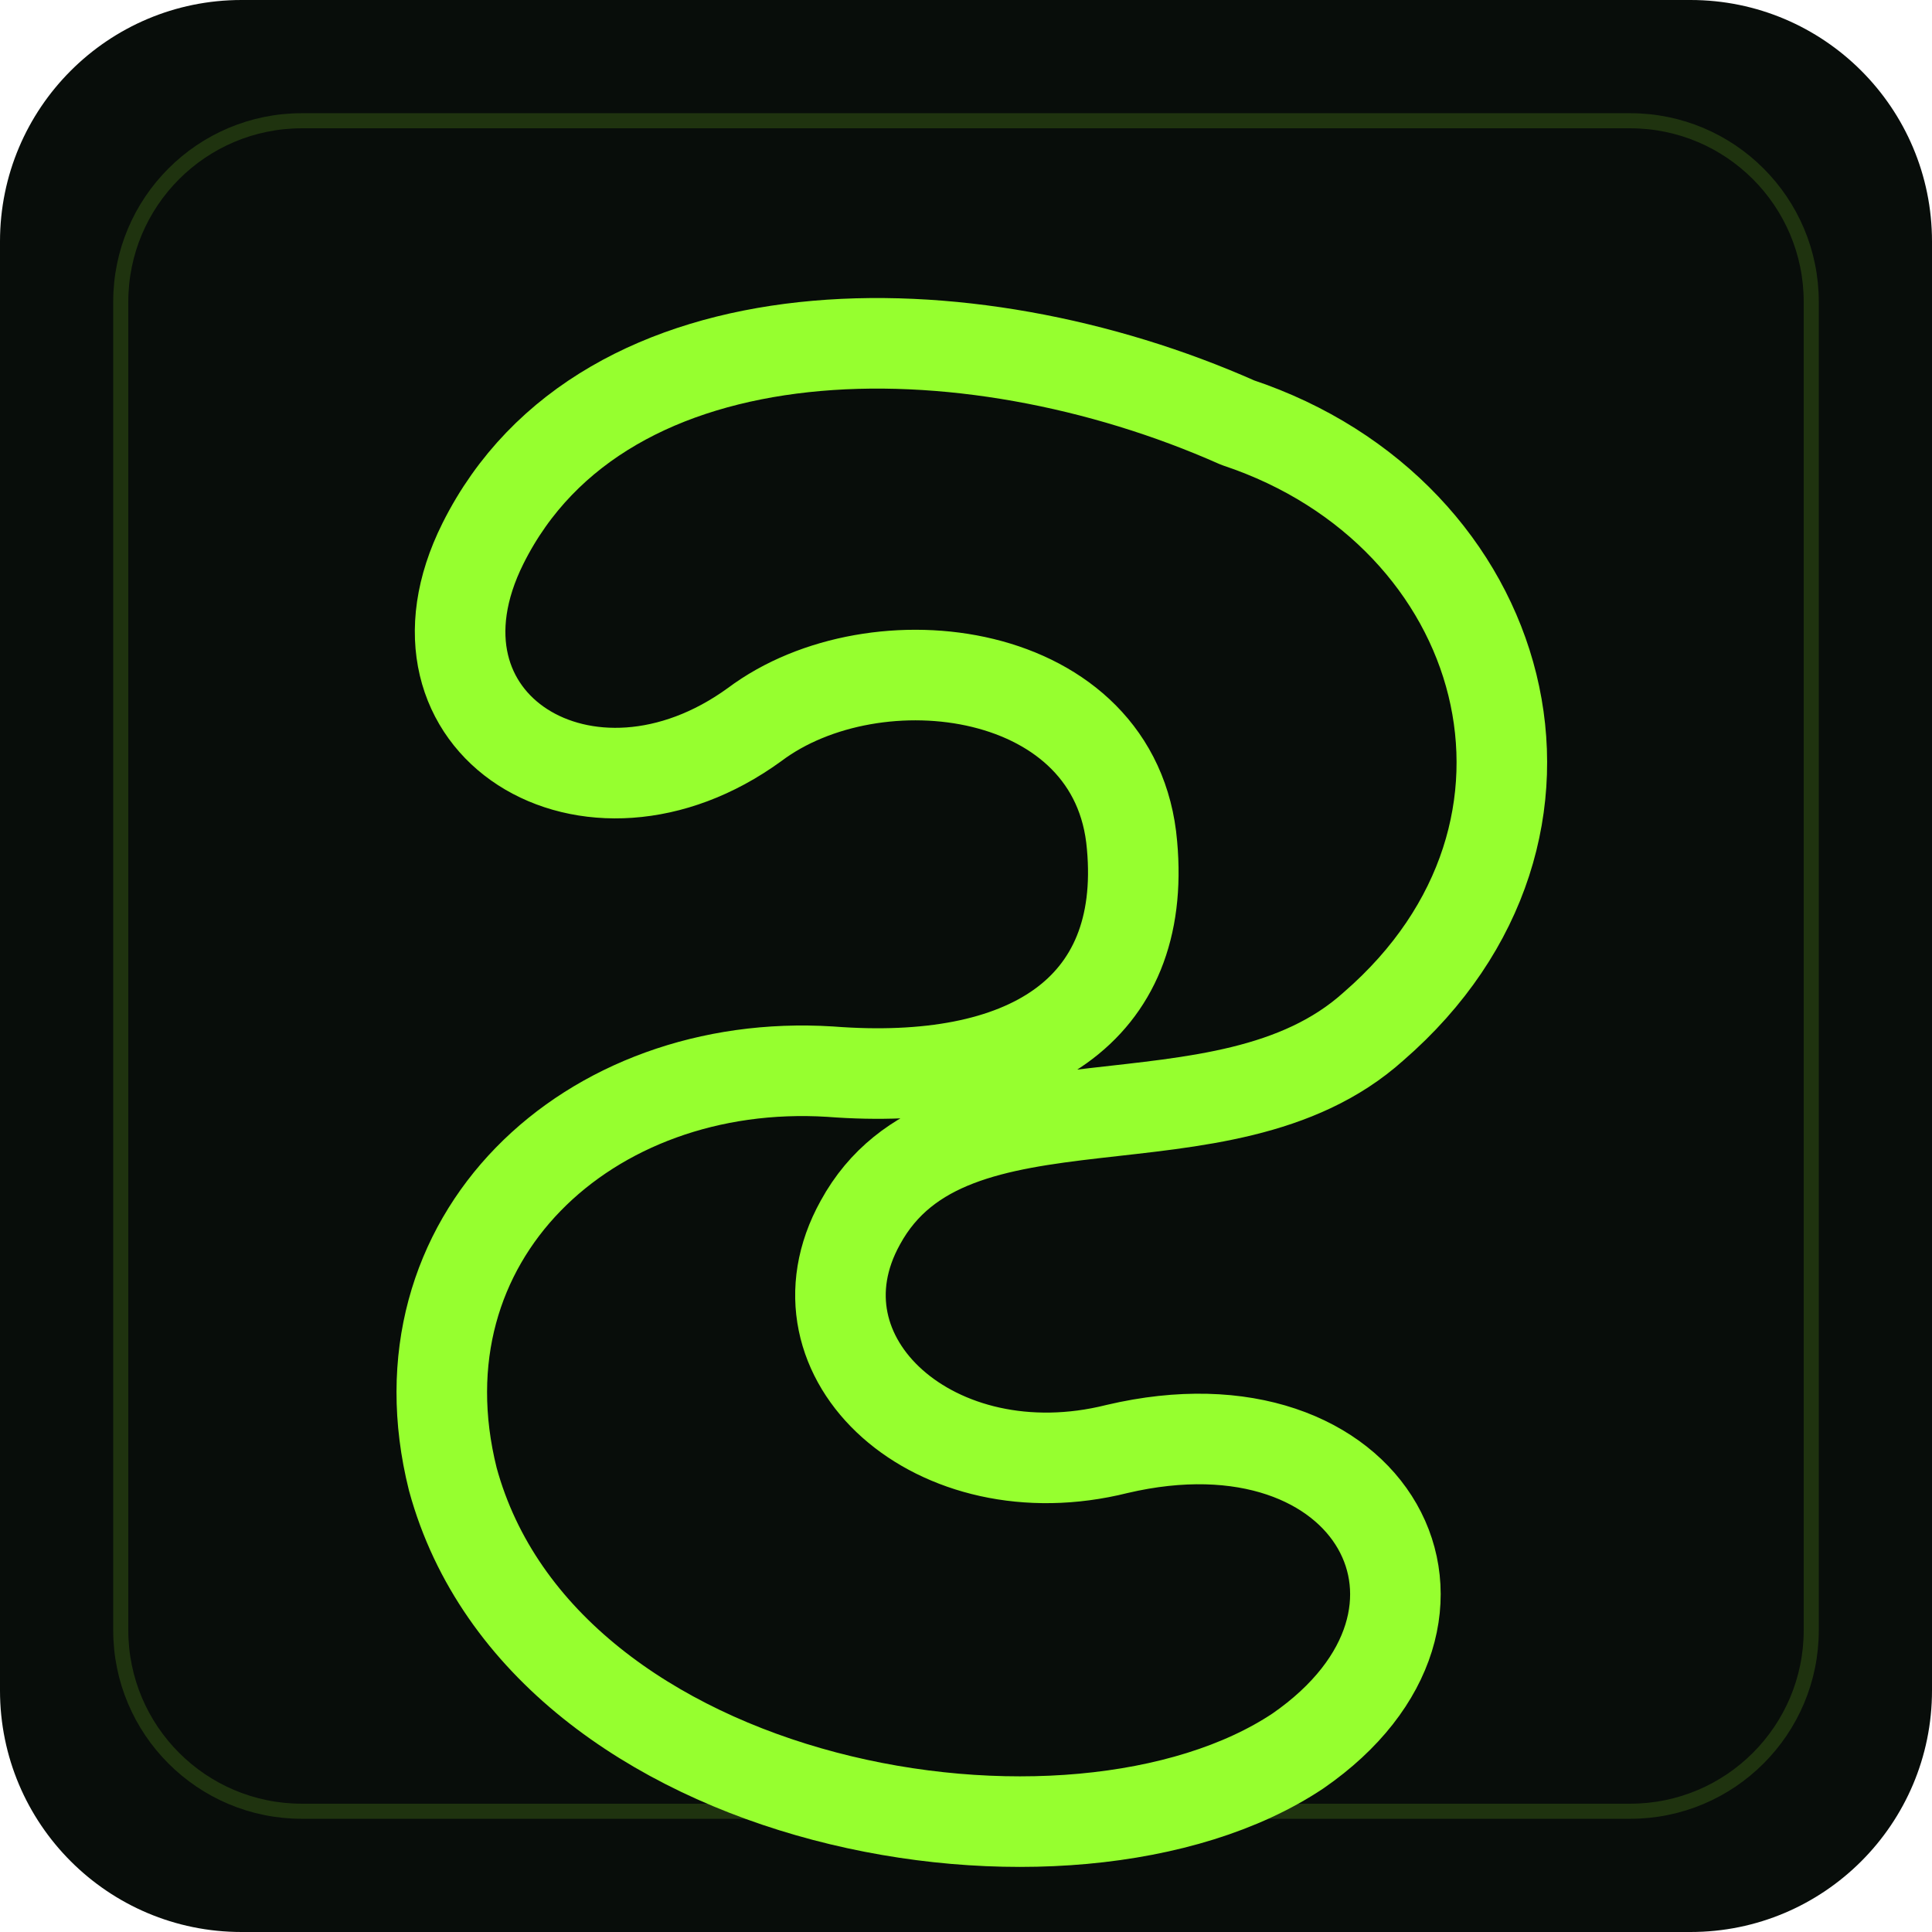
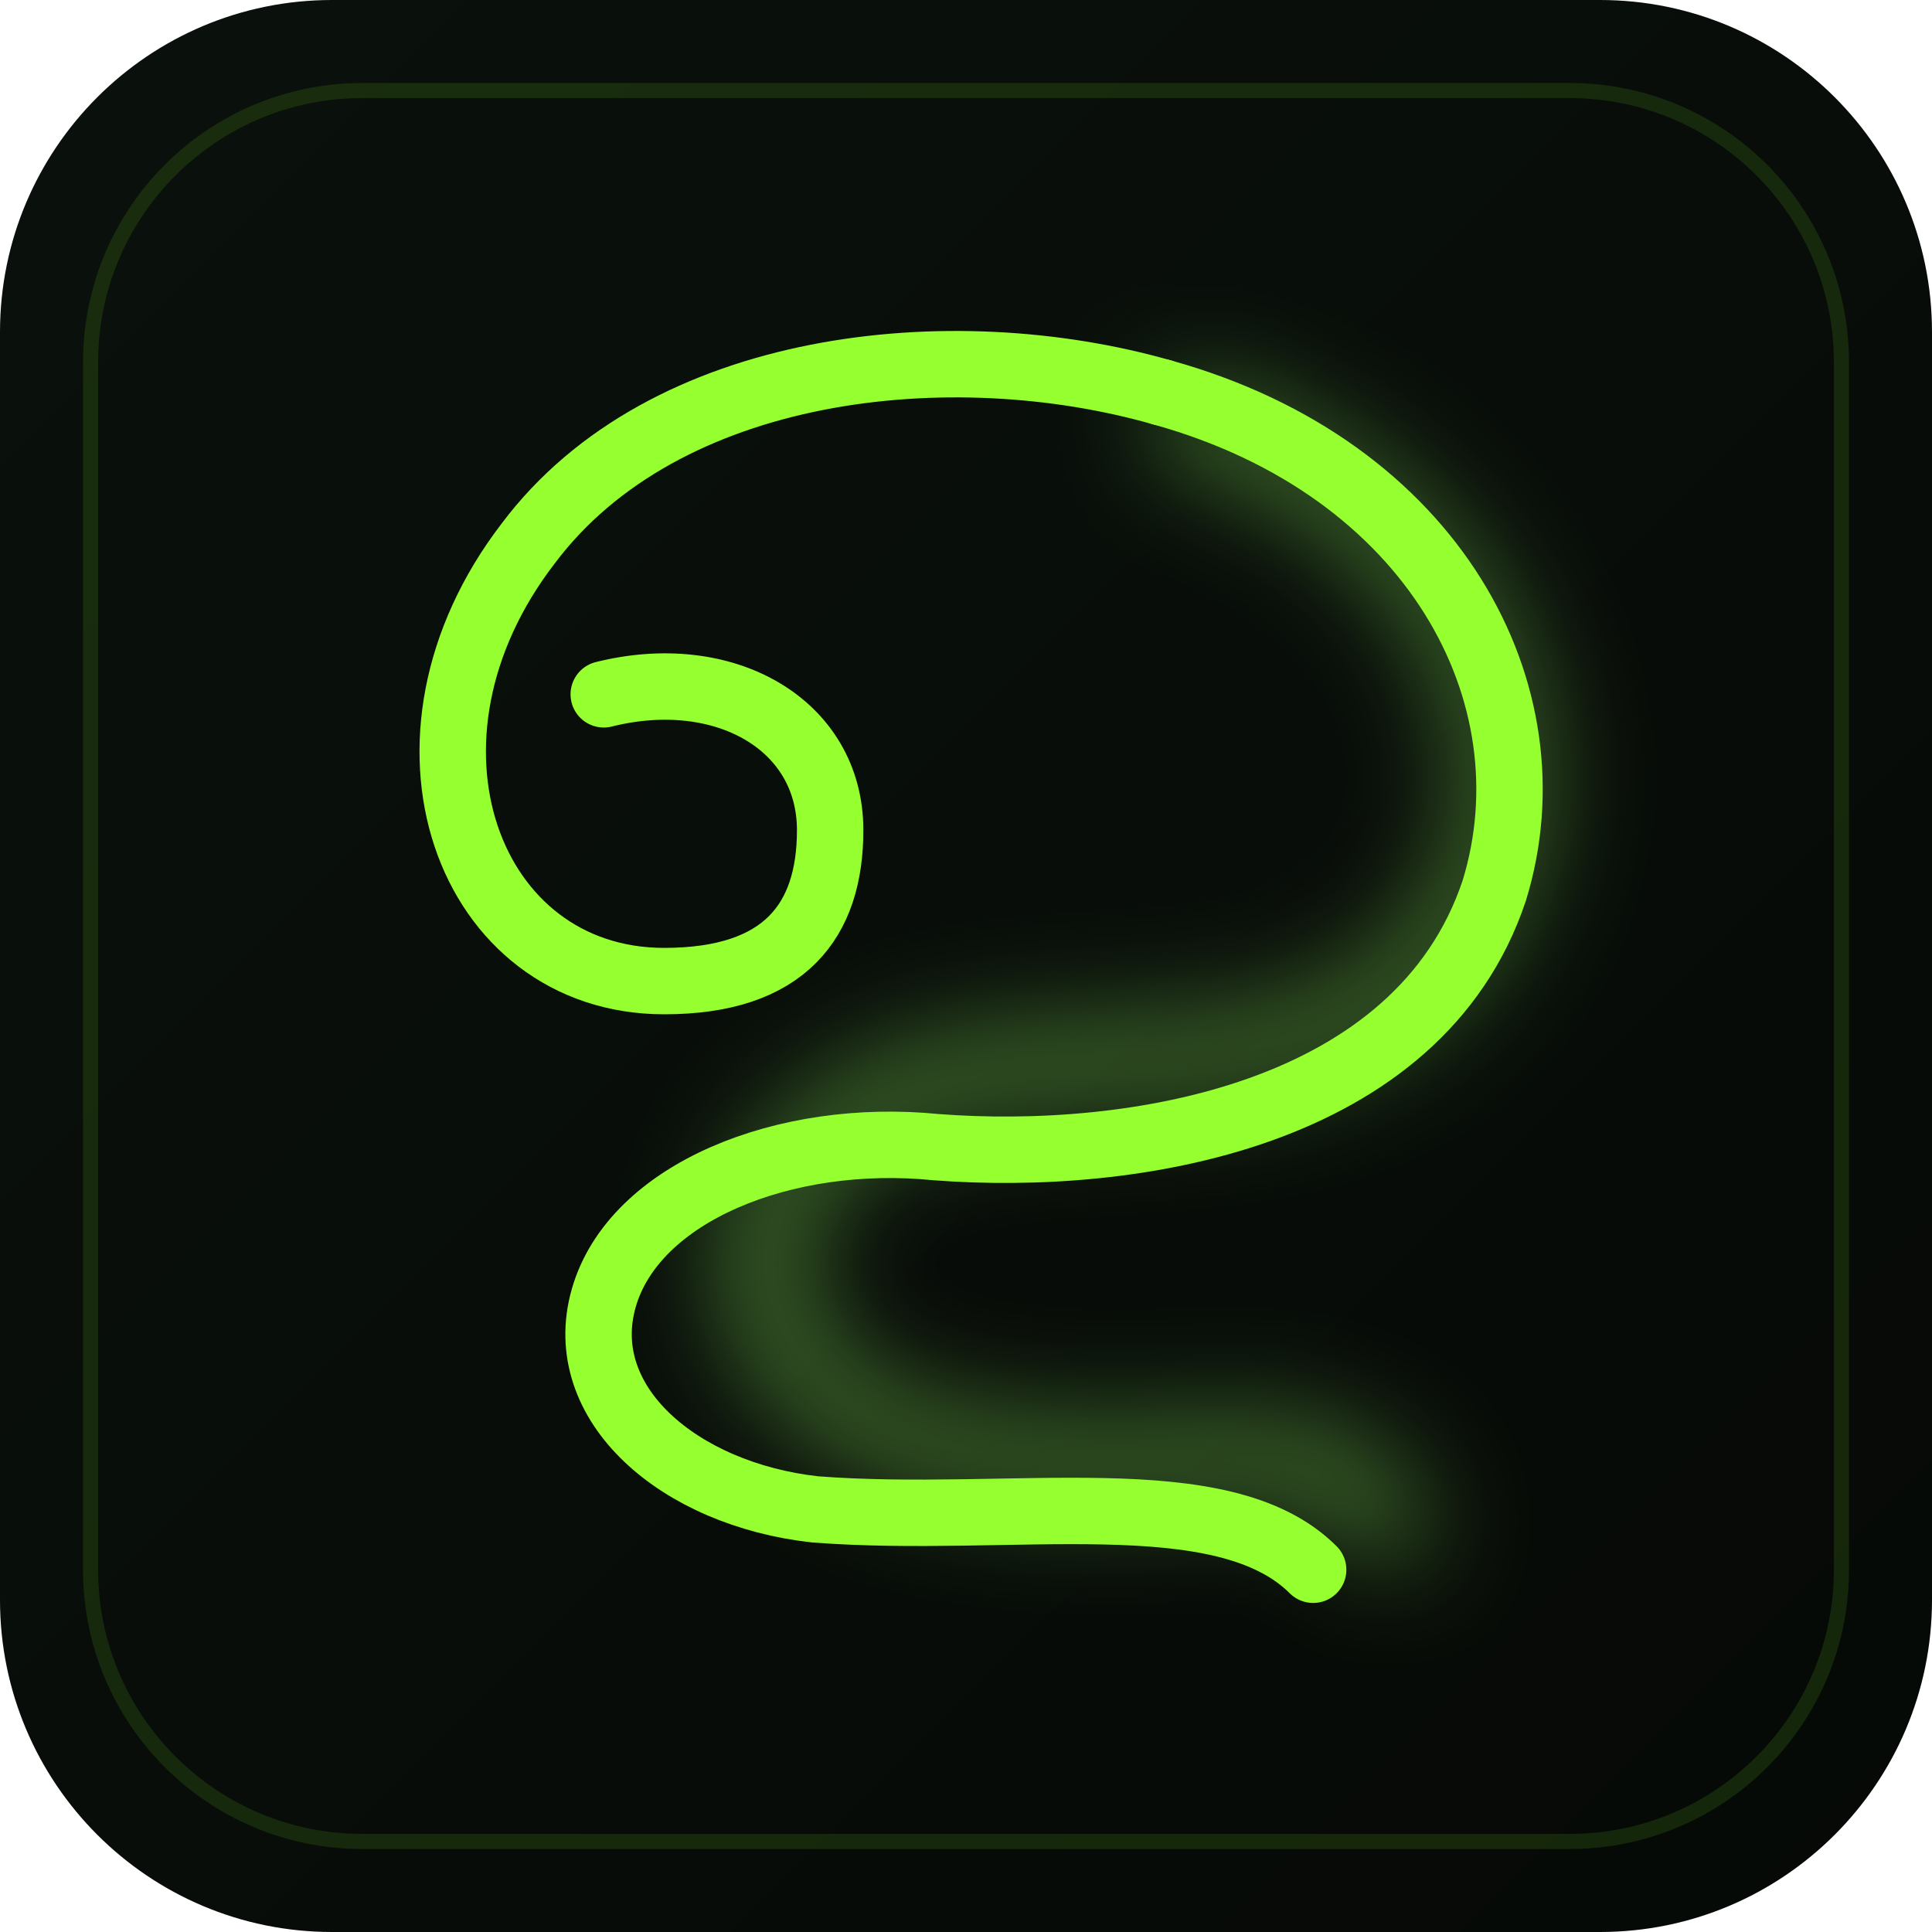
- <svg xmlns="http://www.w3.org/2000/svg" viewBox="0 0 128 128" width="128" height="128" role="img" aria-label="Track">
-   <rect width="128" height="128" rx="16" fill="#080d0a" />
-   <rect x="8" y="8" width="112" height="112" rx="12" fill="none" stroke="#96ff2f" stroke-opacity=".16" />
-   <g fill="none" stroke="#96ff2f" stroke-width="6" stroke-linecap="round" stroke-linejoin="round">
-     <path d="M82 28c18 6 24 27 9 40-10 9-28 2-34 13-5 9 5 18 17 15 17-4 25 11 12 20-15 10-50 4-56-18-4-16 9-28 25-27 13 1 21-4 20-15-1-12-17-14-25-8-11 8-24 0-18-12 8-16 32-16 50-8z" />
+ <svg xmlns="http://www.w3.org/2000/svg" viewBox="0 0 128 128">
+   <defs>
+     <filter id="g" x="-40%" y="-40%" width="180%" height="180%">
+       <feGaussianBlur stdDeviation="3.4" result="b" />
+       <feColorMatrix in="b" type="matrix" values="1 0 0 0 0               0 1 0 0 0.8               0 0 1 0 0.1               0 0 0 1 0" />
+     </filter>
+     <linearGradient id="bg" x1="0" y1="0" x2="1" y2="1">
+       <stop offset="0" stop-color="#0a110c" />
+       <stop offset="1" stop-color="#060906" />
+     </linearGradient>
+   </defs>
+   <rect width="128" height="128" rx="22" fill="url(#bg)" />
+   <rect x="6" y="6" width="116" height="116" rx="18" fill="none" stroke="#89ff24" stroke-opacity=".12" />
+   <g fill="none" stroke="#96ff2f" stroke-width="5.2" stroke-linecap="round" stroke-linejoin="round">
+     <path d="M79 28c18 5 25 22 18 33-10 15-31 5-42 14-9 7-4 19 8 21 16 3 24-3 29 5" filter="url(#g)" opacity=".42" />
+   </g>
+   <g fill="none" stroke="#96ff2f" stroke-width="4.4" stroke-linecap="round" stroke-linejoin="round">
+     <path d="M77 26c18 5 26 20 22 33-5 15-24 18-37 17-10-1-20 3-22 10-2 7 5 13 14 14 13 1 27-2 33 4" />
+     <path d="M77 26c-14-4-33-2-42 10-10 13-4 29 9 29 8 0 11-4 11-10 0-7-7-11-15-9" />
  </g>
</svg>
